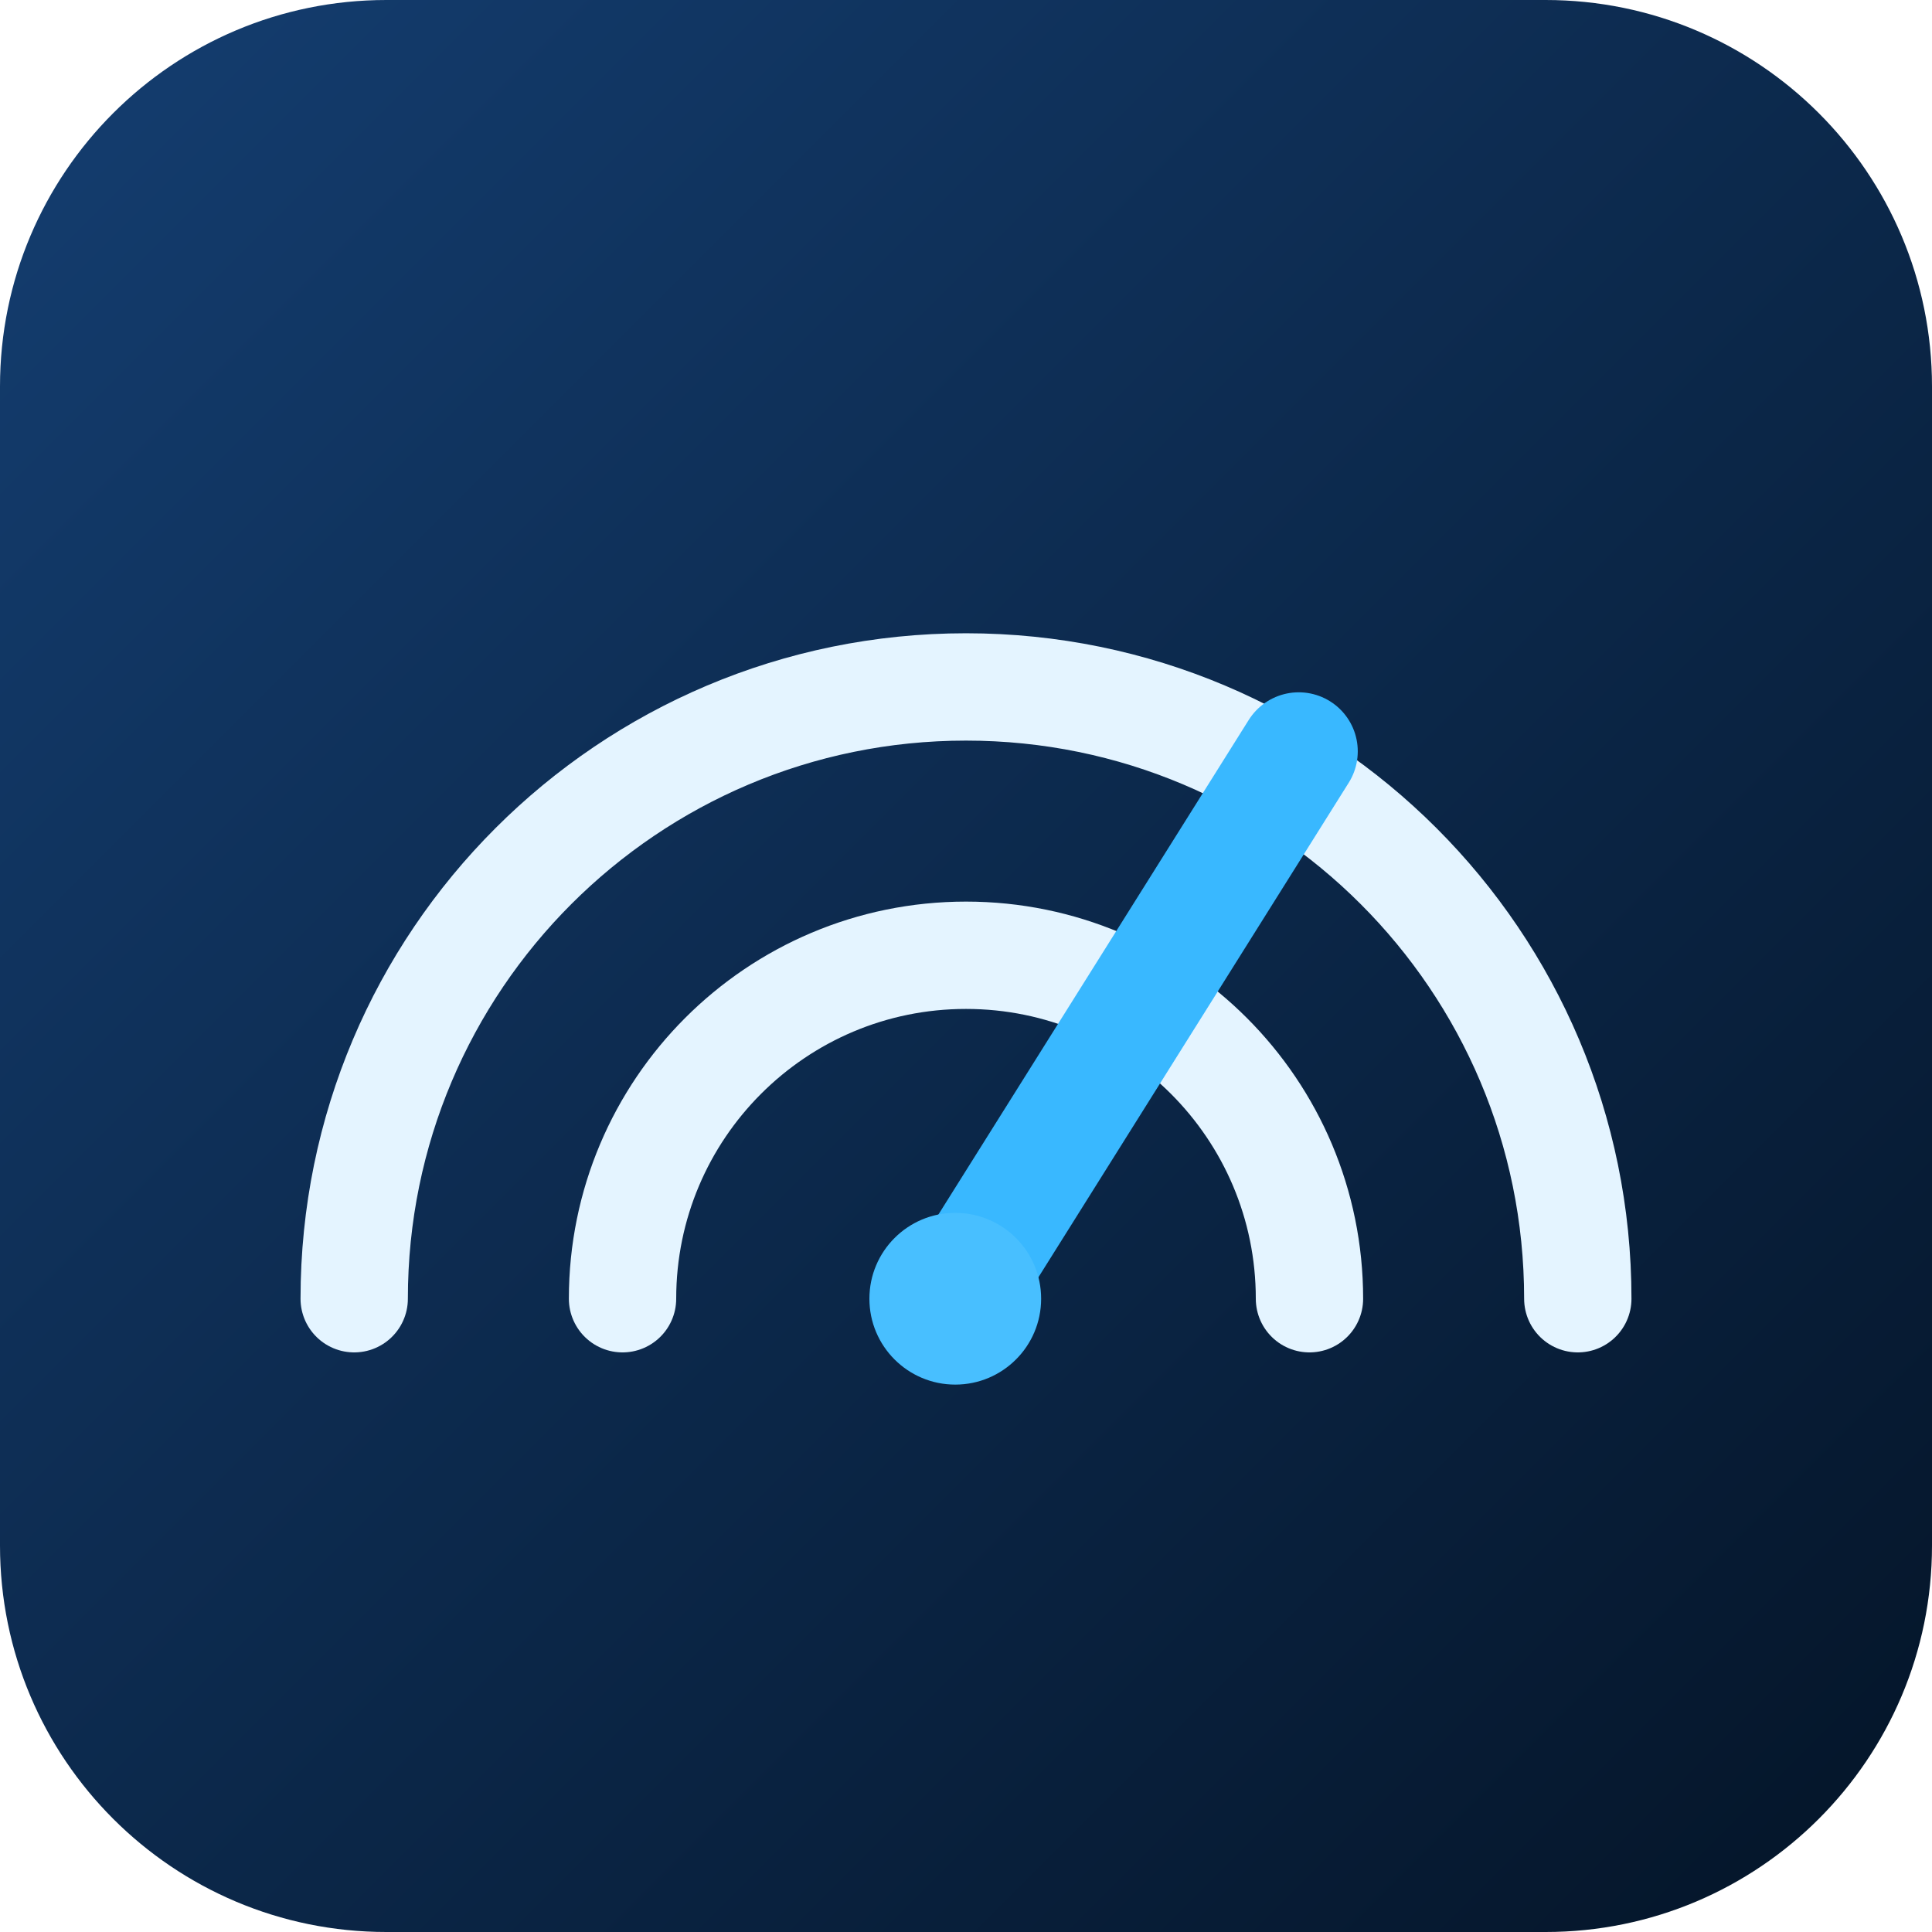
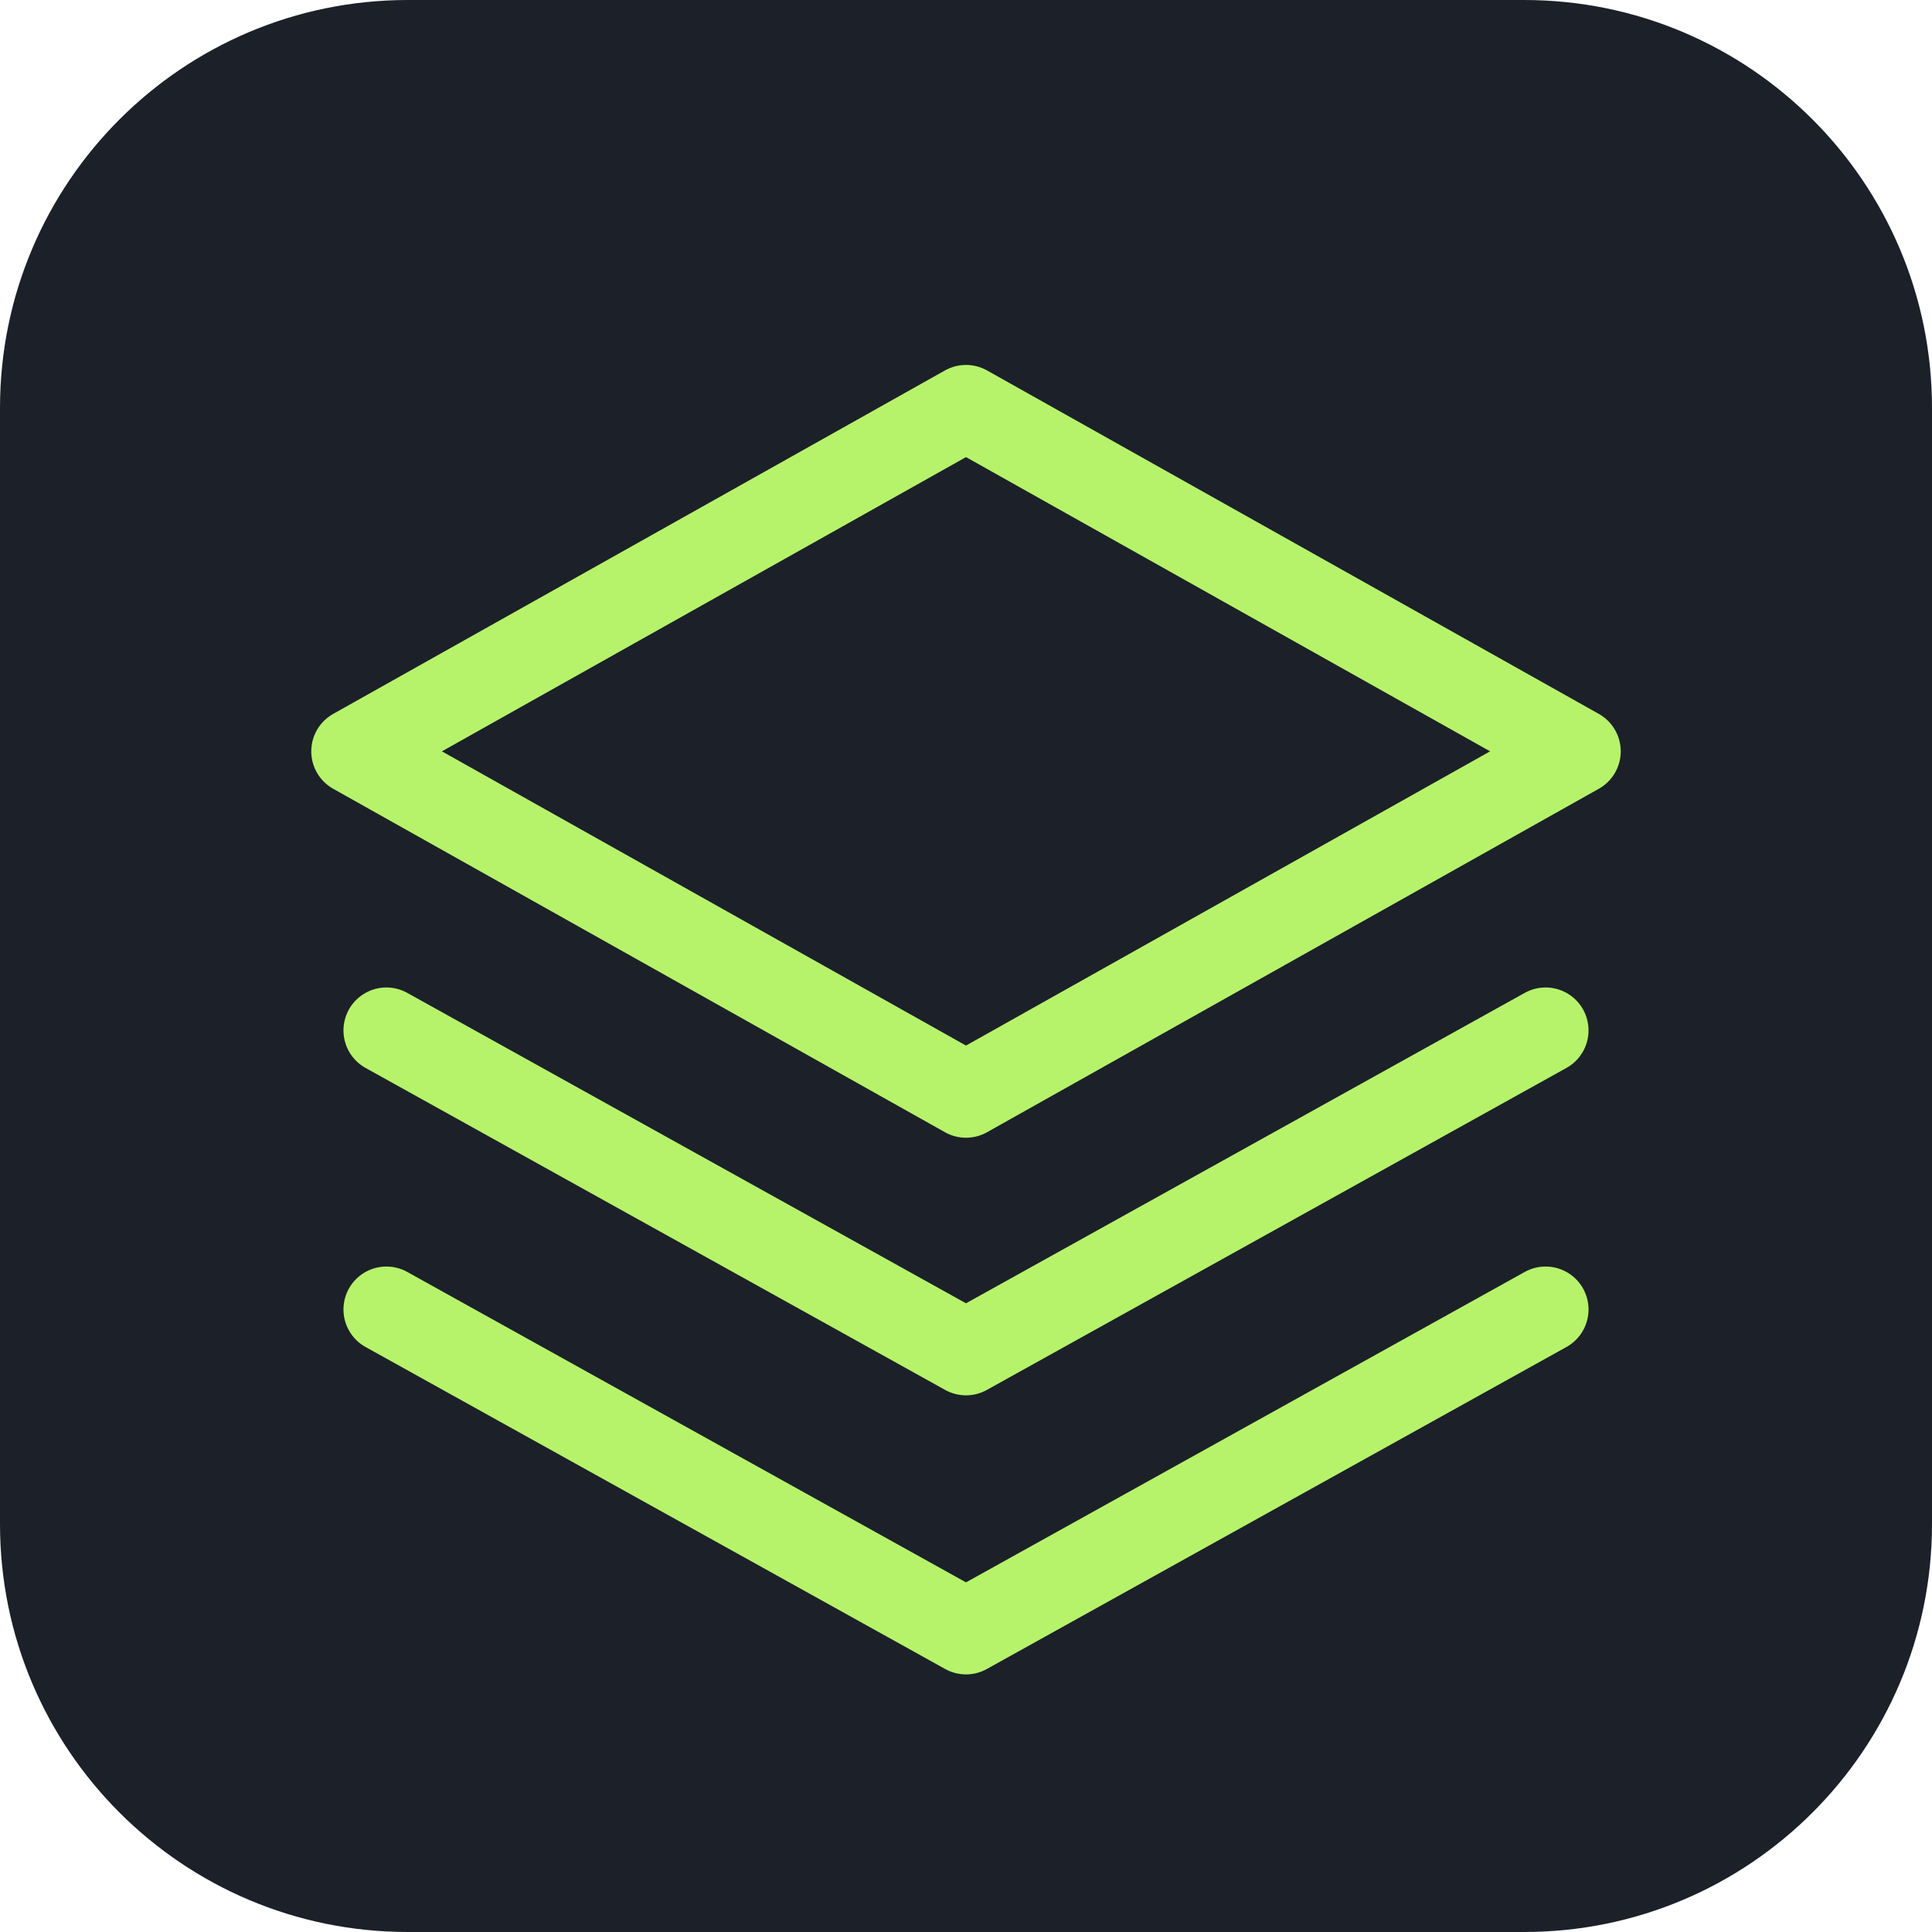
<svg xmlns="http://www.w3.org/2000/svg" width="180" height="180" viewBox="0 0 180 180">
-   <defs>
-     <linearGradient id="g" x2="1" y2="1">
-       <stop stop-color="#143e71" />
-       <stop offset="1" stop-color="#041427" />
-     </linearGradient>
-   </defs>
-   <rect width="180" height="180" rx="36" fill="url(#g)" />
-   <path d="M33 121a57 57 0 1 1 114 0M58 121a32 32 0 1 1 64 0M89 121l32-51" fill="none" stroke="#e4f4ff" stroke-width="10" stroke-linecap="round" />
-   <path d="m89 121 32-51" stroke="#39b8ff" stroke-width="11" stroke-linecap="round" />
-   <circle cx="89" cy="121" r="8" fill="#48bfff" />
+   <rect width="180" height="180" rx="38" fill="#1c2029" />
+   <path d="m90 38 57 32-57 32-57-32 57-32Zm-54 58 54 30 54-30m-108 26 54 30 54-30" fill="none" stroke="#b6f36b" stroke-width="8" stroke-linejoin="round" stroke-linecap="round" />
</svg>
